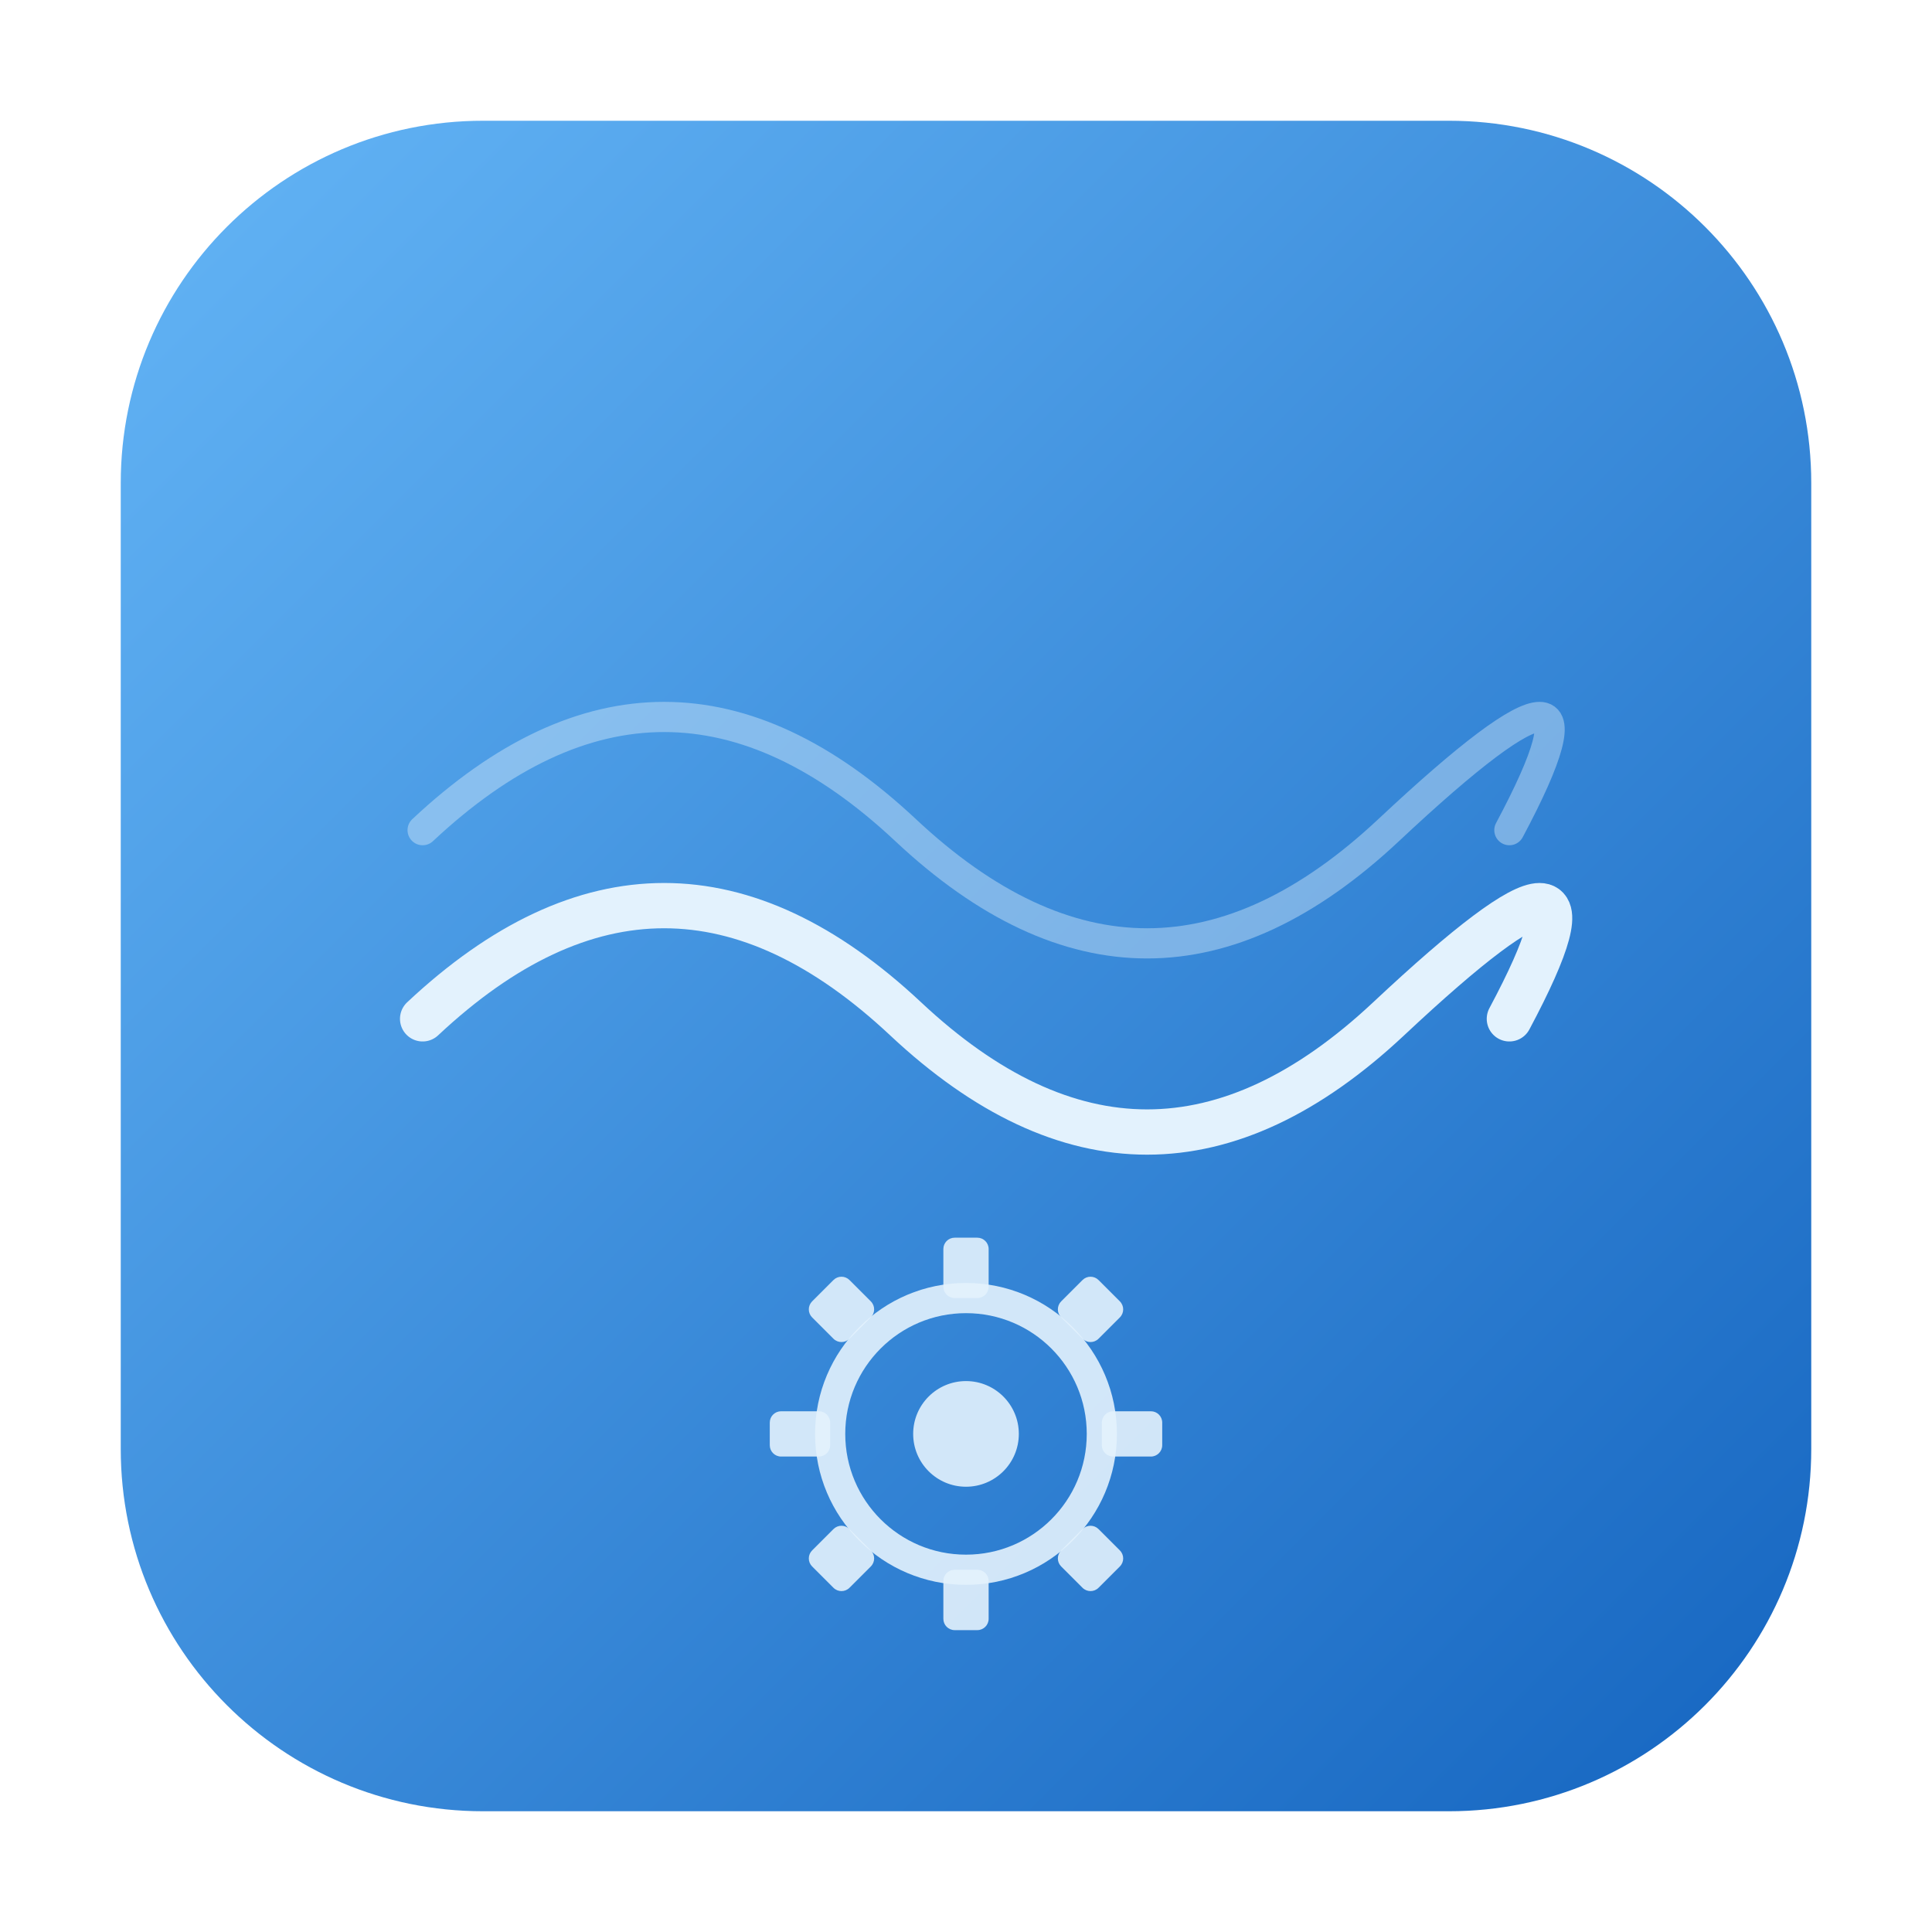
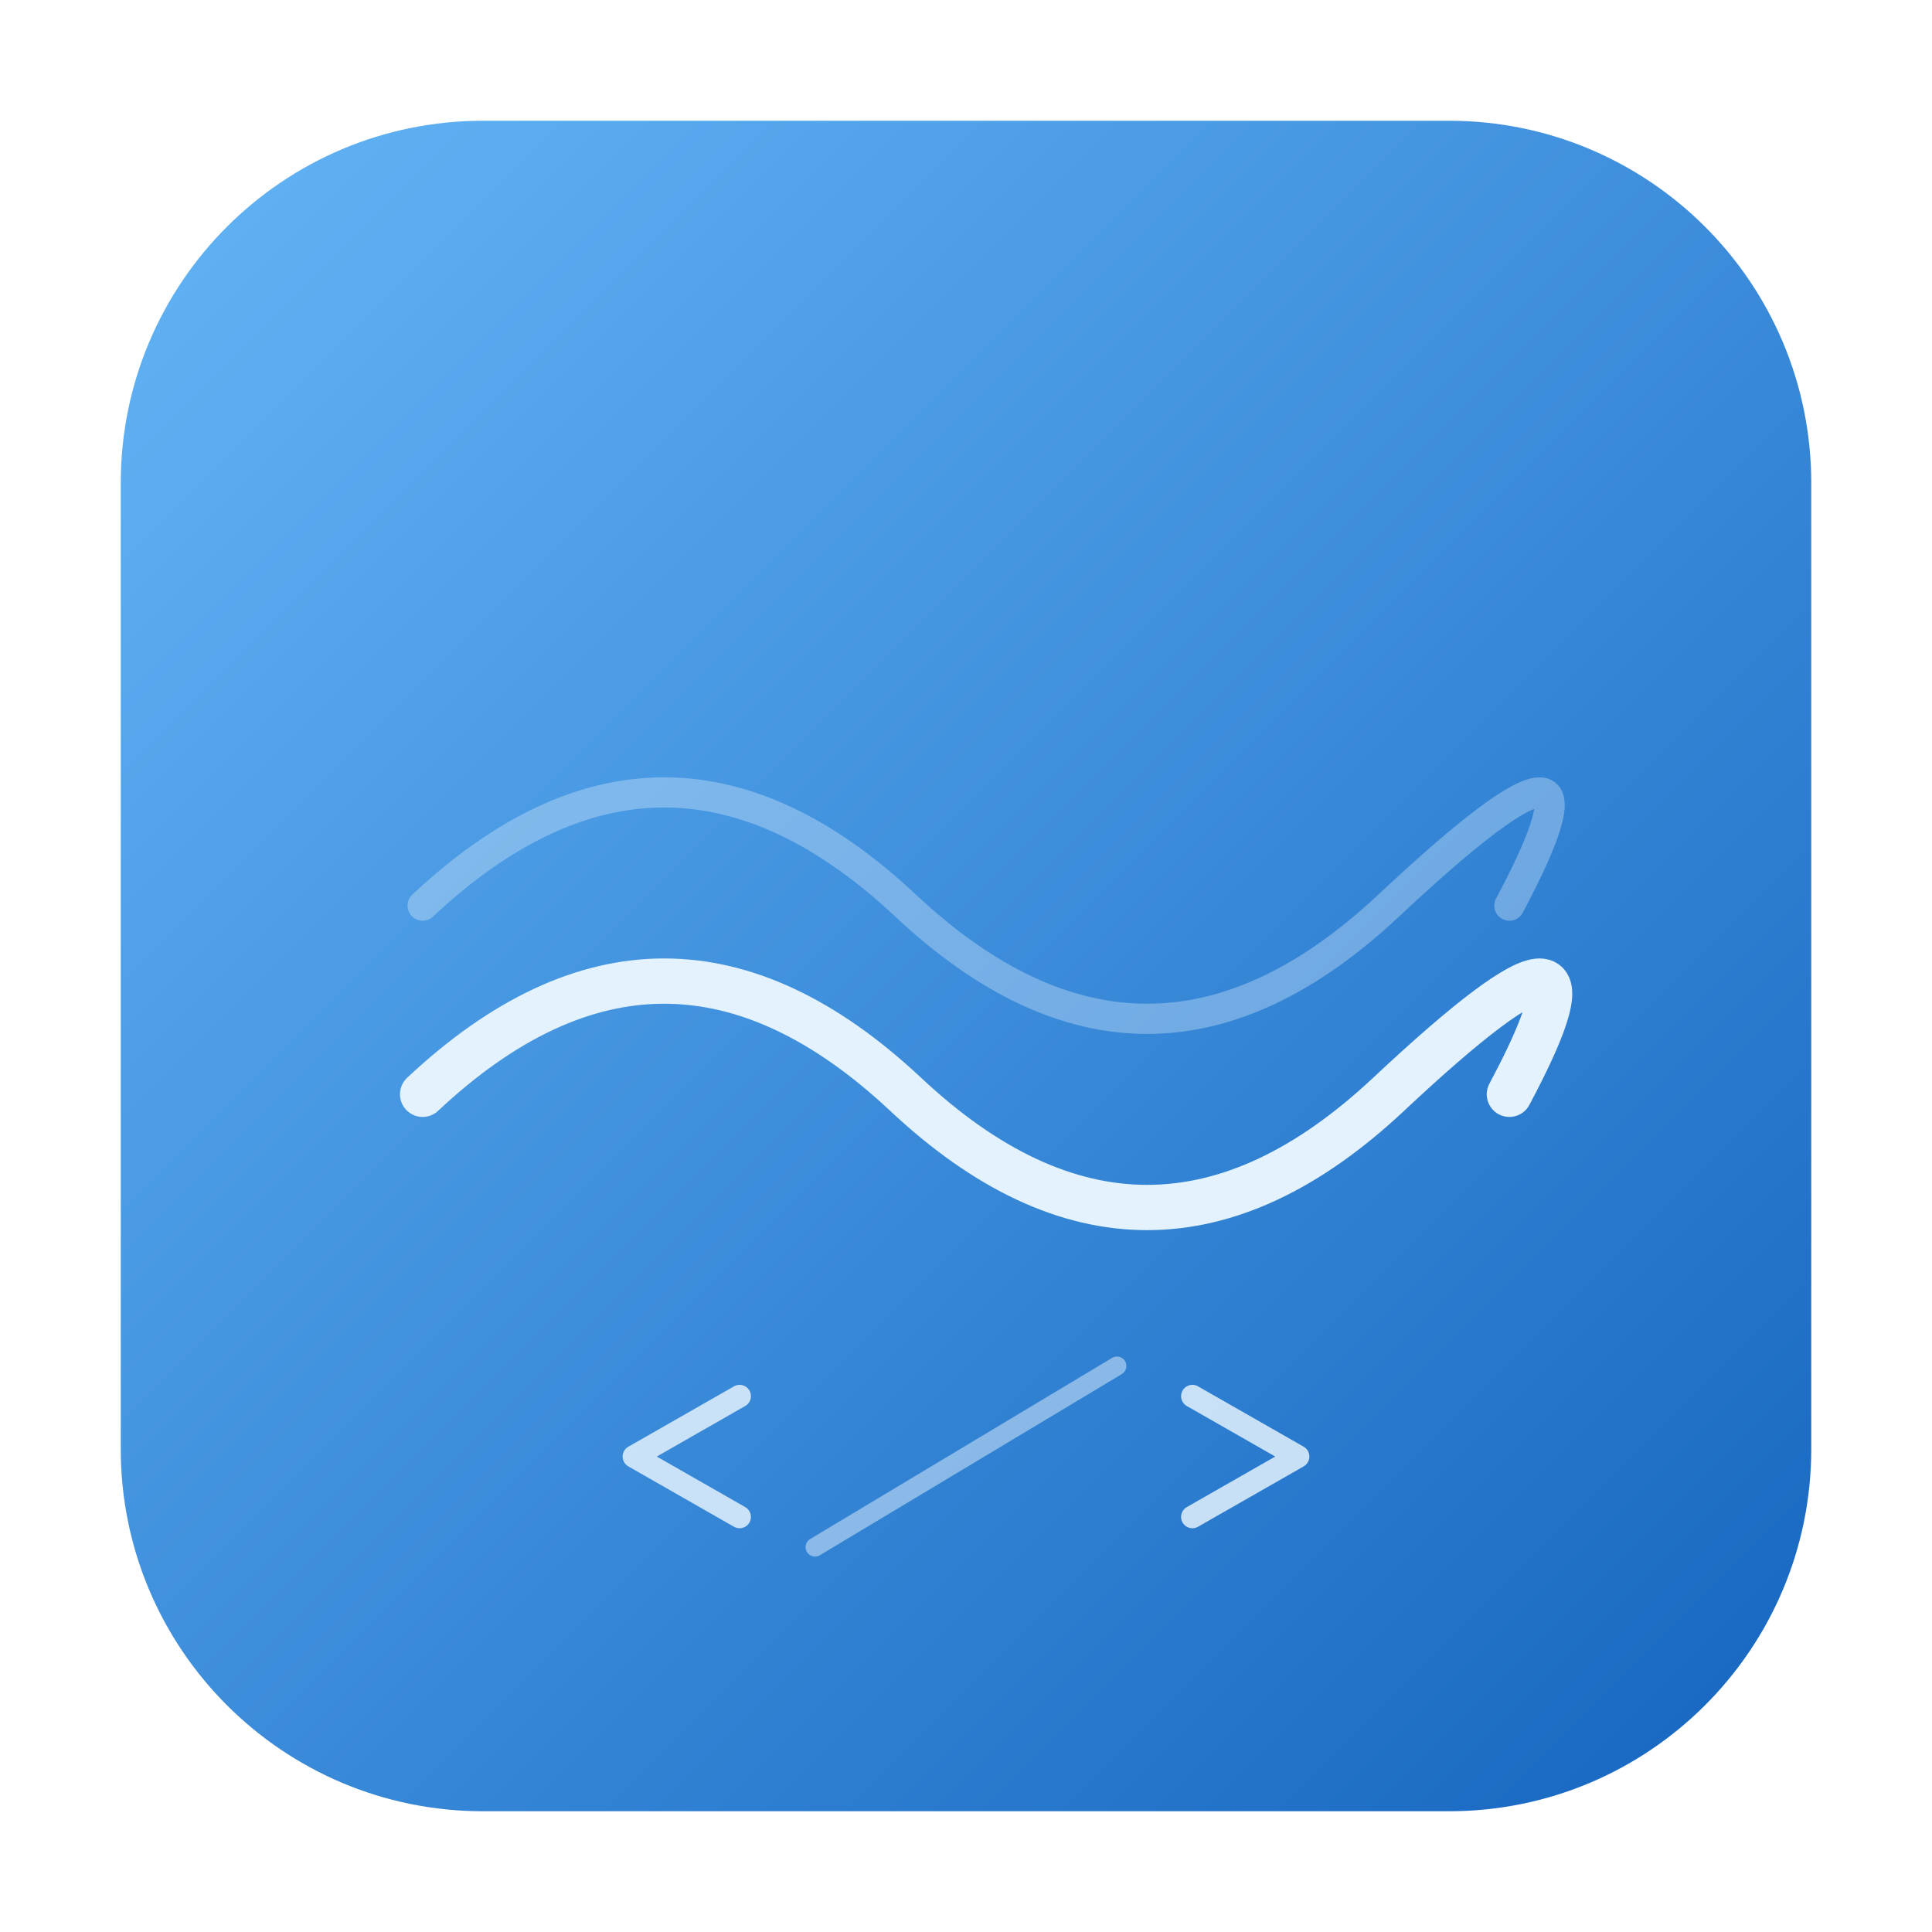
<svg xmlns="http://www.w3.org/2000/svg" viewBox="0 0 512 512" width="512" height="512">
  <defs>
    <linearGradient id="bg" x1="0%" y1="0%" x2="100%" y2="100%">
      <stop offset="0%" stop-color="#64B5F6" />
      <stop offset="100%" stop-color="#1565C0" />
    </linearGradient>
  </defs>
  <rect x="32" y="32" width="448" height="448" rx="96" ry="96" fill="url(#bg)" />
-   <path d="M 112 220 Q 176 160 240 220 T 368 220 T 400 220" fill="none" stroke="#E3F2FD" stroke-width="8" stroke-linecap="round" opacity="0.4" />
-   <path d="M 112 270 Q 176 210 240 270 T 368 270 T 400 270" fill="none" stroke="#E3F2FD" stroke-width="12" stroke-linecap="round" />
-   <g transform="translate(256, 380)">
-     <circle r="36" fill="none" stroke="#E3F2FD" stroke-width="8" opacity="0.9" />
-     <circle r="14" fill="#E3F2FD" opacity="0.9" />
-     <rect x="-6" y="-52" width="12" height="16" rx="3" fill="#E3F2FD" opacity="0.9" />
-     <rect x="-6" y="36" width="12" height="16" rx="3" fill="#E3F2FD" opacity="0.9" />
-     <rect x="-52" y="-6" width="16" height="12" rx="3" fill="#E3F2FD" opacity="0.9" />
-     <rect x="36" y="-6" width="16" height="12" rx="3" fill="#E3F2FD" opacity="0.9" />
-     <rect x="-40" y="-40" width="14" height="14" rx="3" transform="rotate(45 -33 -33)" fill="#E3F2FD" opacity="0.9" />
-     <rect x="26" y="-40" width="14" height="14" rx="3" transform="rotate(45 33 -33)" fill="#E3F2FD" opacity="0.9" />
-     <rect x="-40" y="26" width="14" height="14" rx="3" transform="rotate(45 -33 33)" fill="#E3F2FD" opacity="0.9" />
-     <rect x="26" y="26" width="14" height="14" rx="3" transform="rotate(45 33 33)" fill="#E3F2FD" opacity="0.9" />
-   </g>
+   <path d="M 112 240 Q 176 180 240 240 T 368 240 T 400 240" fill="none" stroke="#E3F2FD" stroke-width="8" stroke-linecap="round" opacity="0.35" />
+   <path d="M 112 290 Q 176 230 240 290 T 368 290 T 400 290" fill="none" stroke="#E3F2FD" stroke-width="12" stroke-linecap="round" />
+   <path d="M 196 370 L 168 386 L 196 402" fill="none" stroke="#E3F2FD" stroke-width="6" stroke-linecap="round" stroke-linejoin="round" opacity="0.85" />
+   <path d="M 316 370 L 344 386 L 316 402" fill="none" stroke="#E3F2FD" stroke-width="6" stroke-linecap="round" stroke-linejoin="round" opacity="0.85" />
+   <line x1="296" y1="362" x2="216" y2="410" stroke="#E3F2FD" stroke-width="5" stroke-linecap="round" opacity="0.5" />
</svg>
